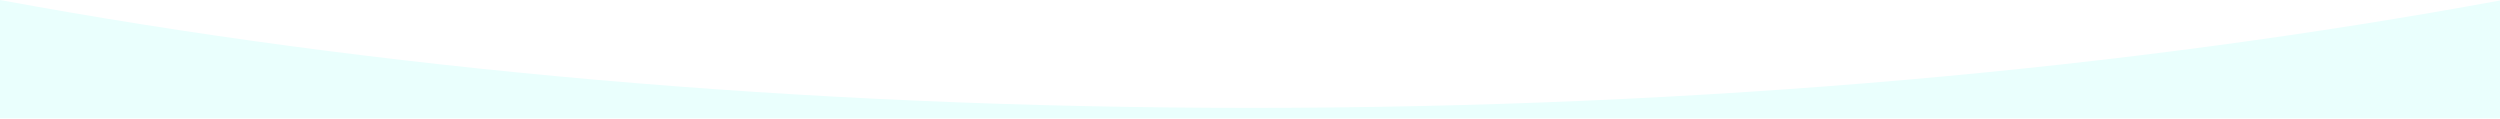
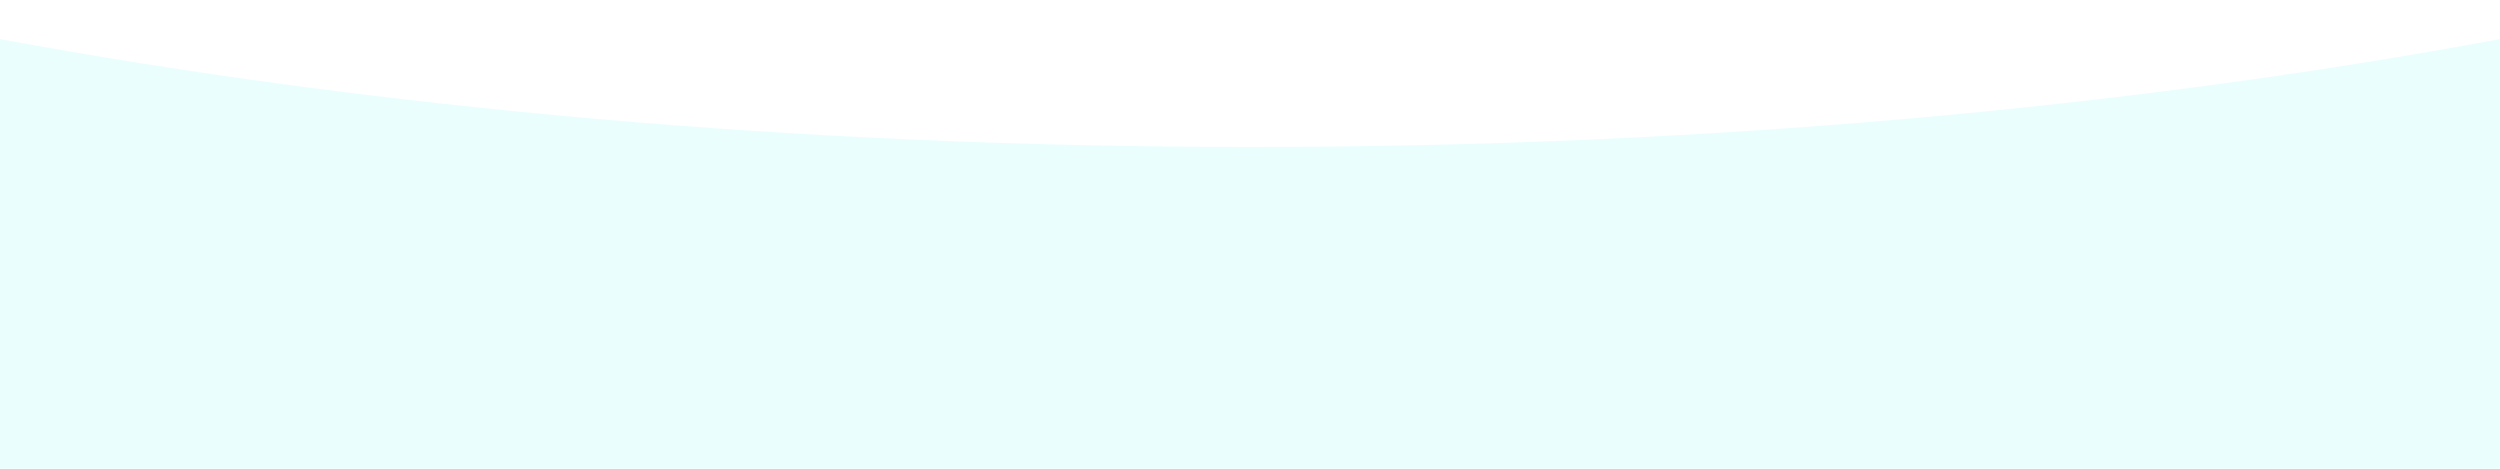
- <svg xmlns="http://www.w3.org/2000/svg" viewBox="0 0 1920 90.85">
+ <svg xmlns="http://www.w3.org/2000/svg" viewBox="0 0 1920 360">
  <g id="Layer_2" data-name="Layer 2">
-     <path d="M0 0v90.85h1920V.37C1634.07 53 1307.62 82.85 961 82.85 613.57 82.85 286.41 52.88 0 0z" fill="#eafffd" id="Layer_2-2" data-name="Layer 2" />
+     <path d="M0 0v360h1920V30C1634.07 83 1307.62 112.85 961 112.85 613.57 112.85 286.41 82.88 0 30z" fill="#eafffd" id="Layer_2-2" data-name="Layer 2" />
  </g>
</svg>
